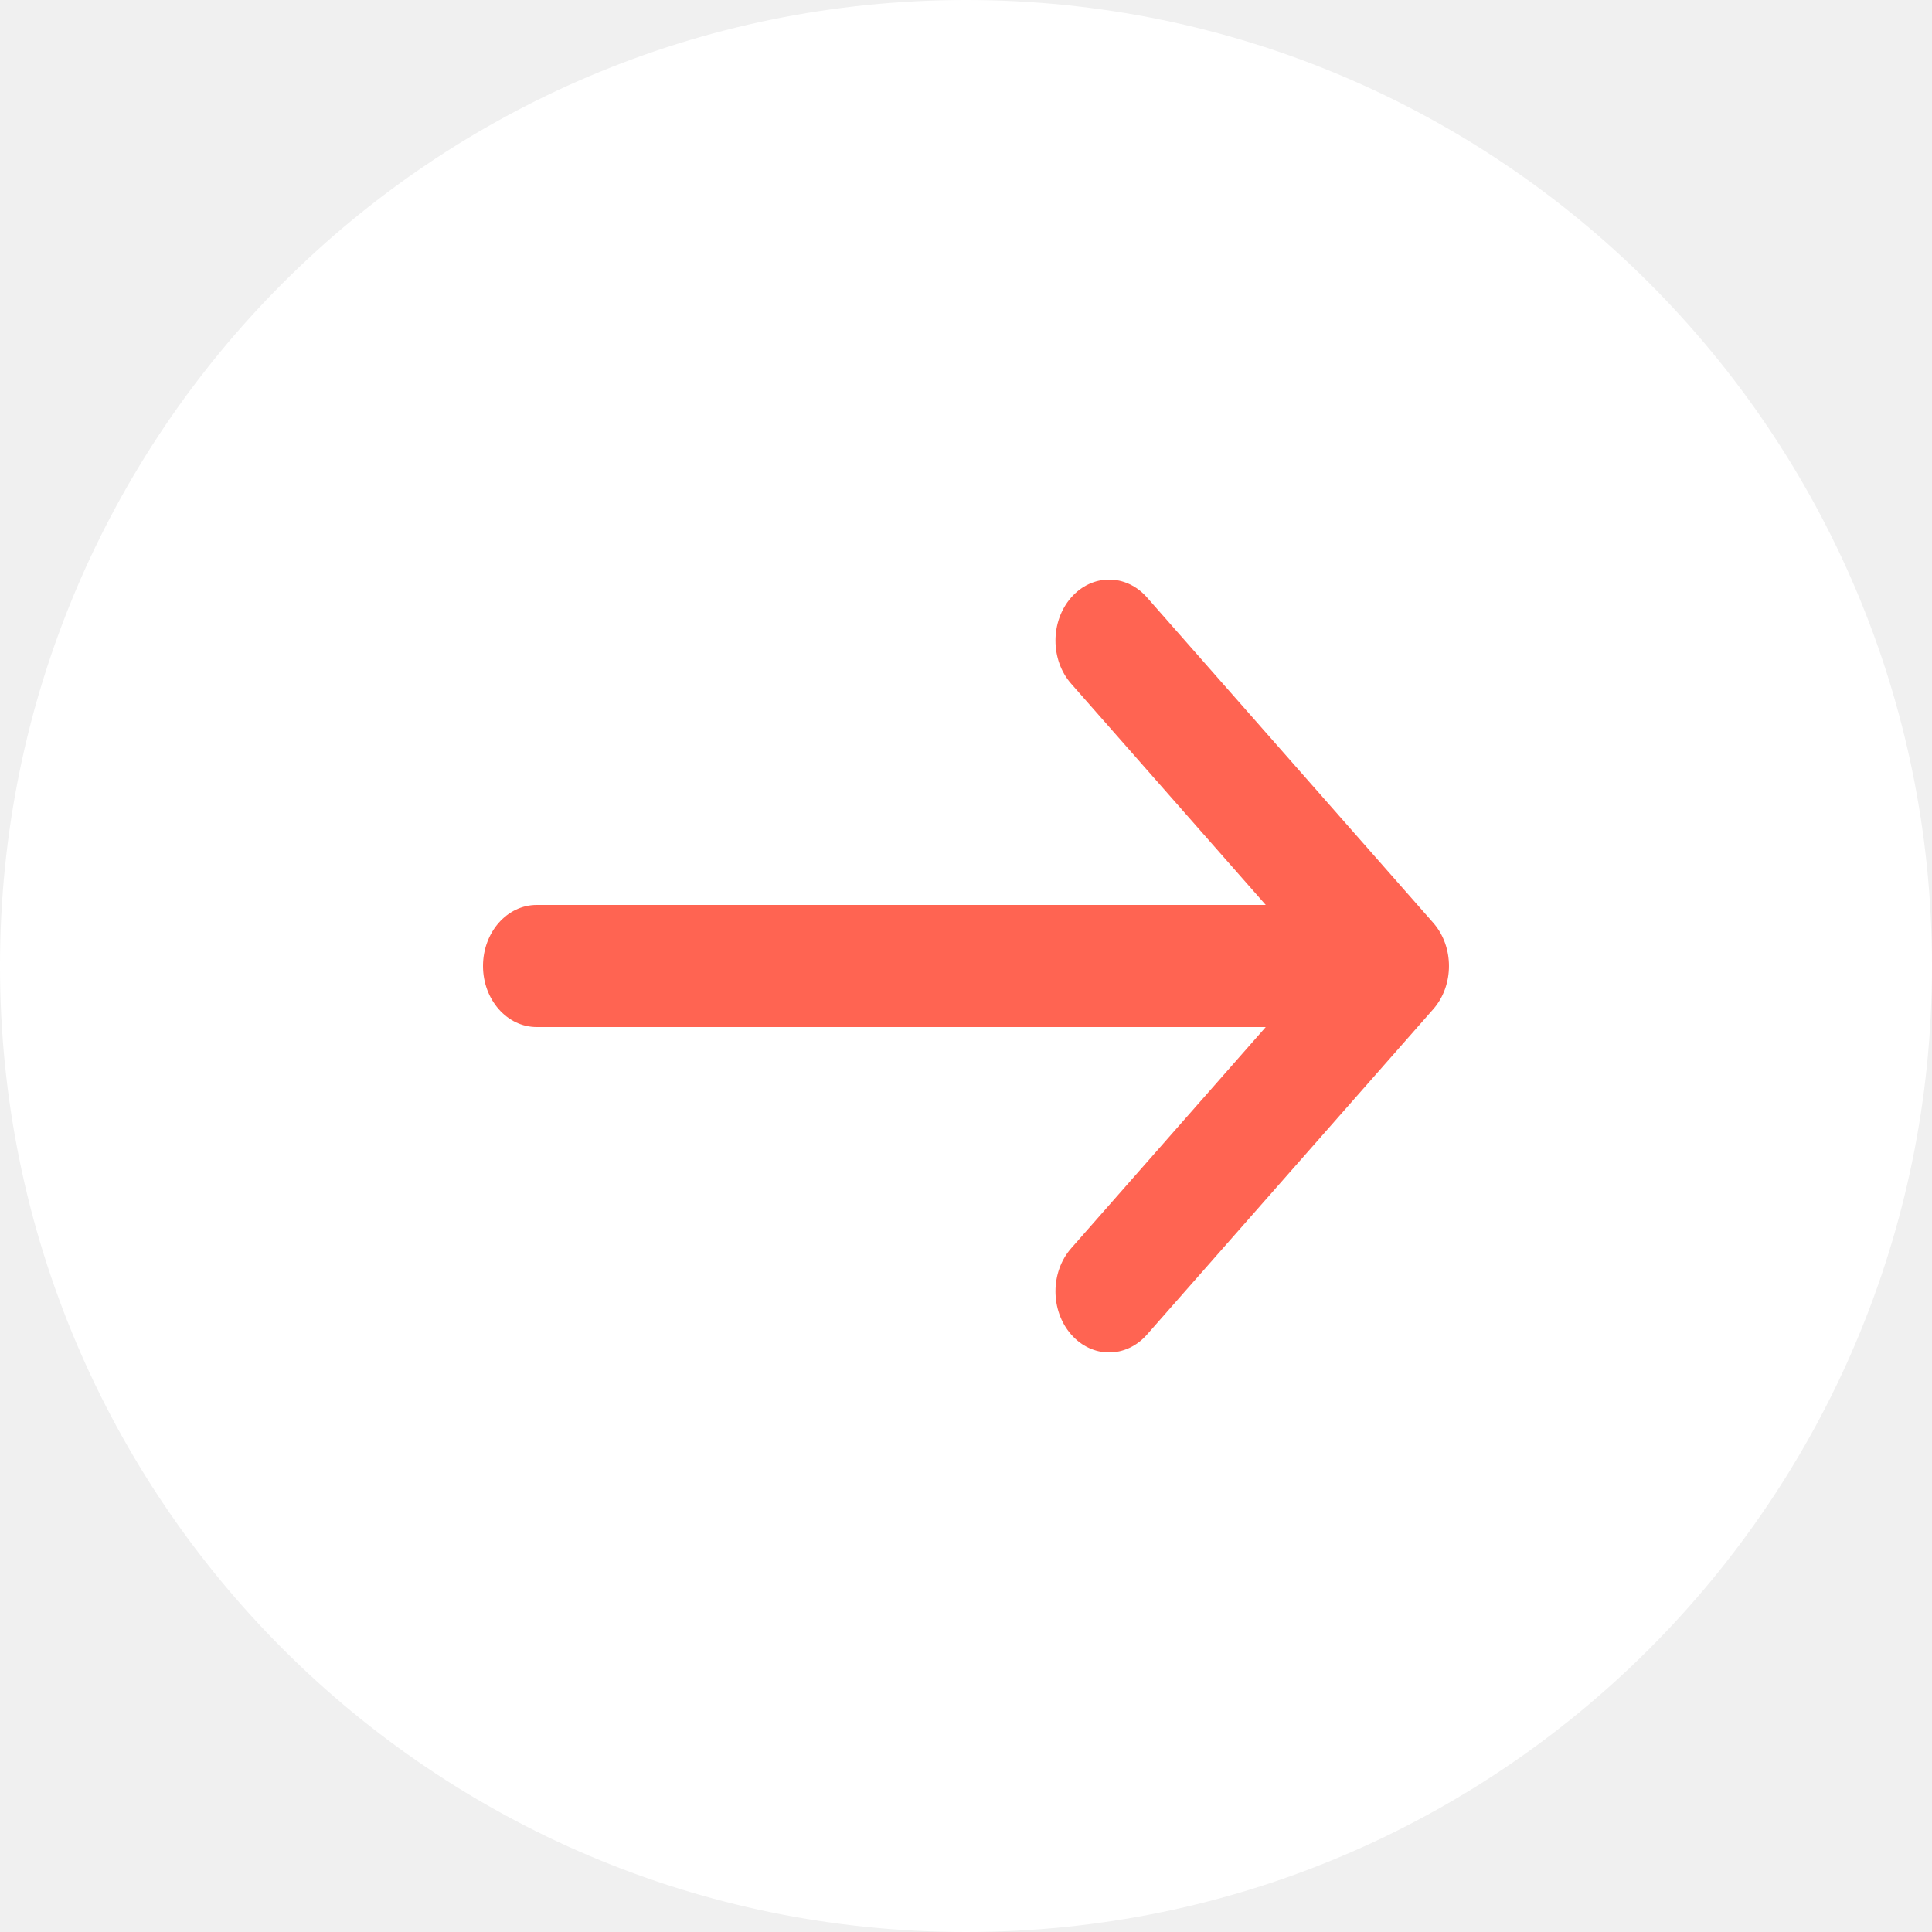
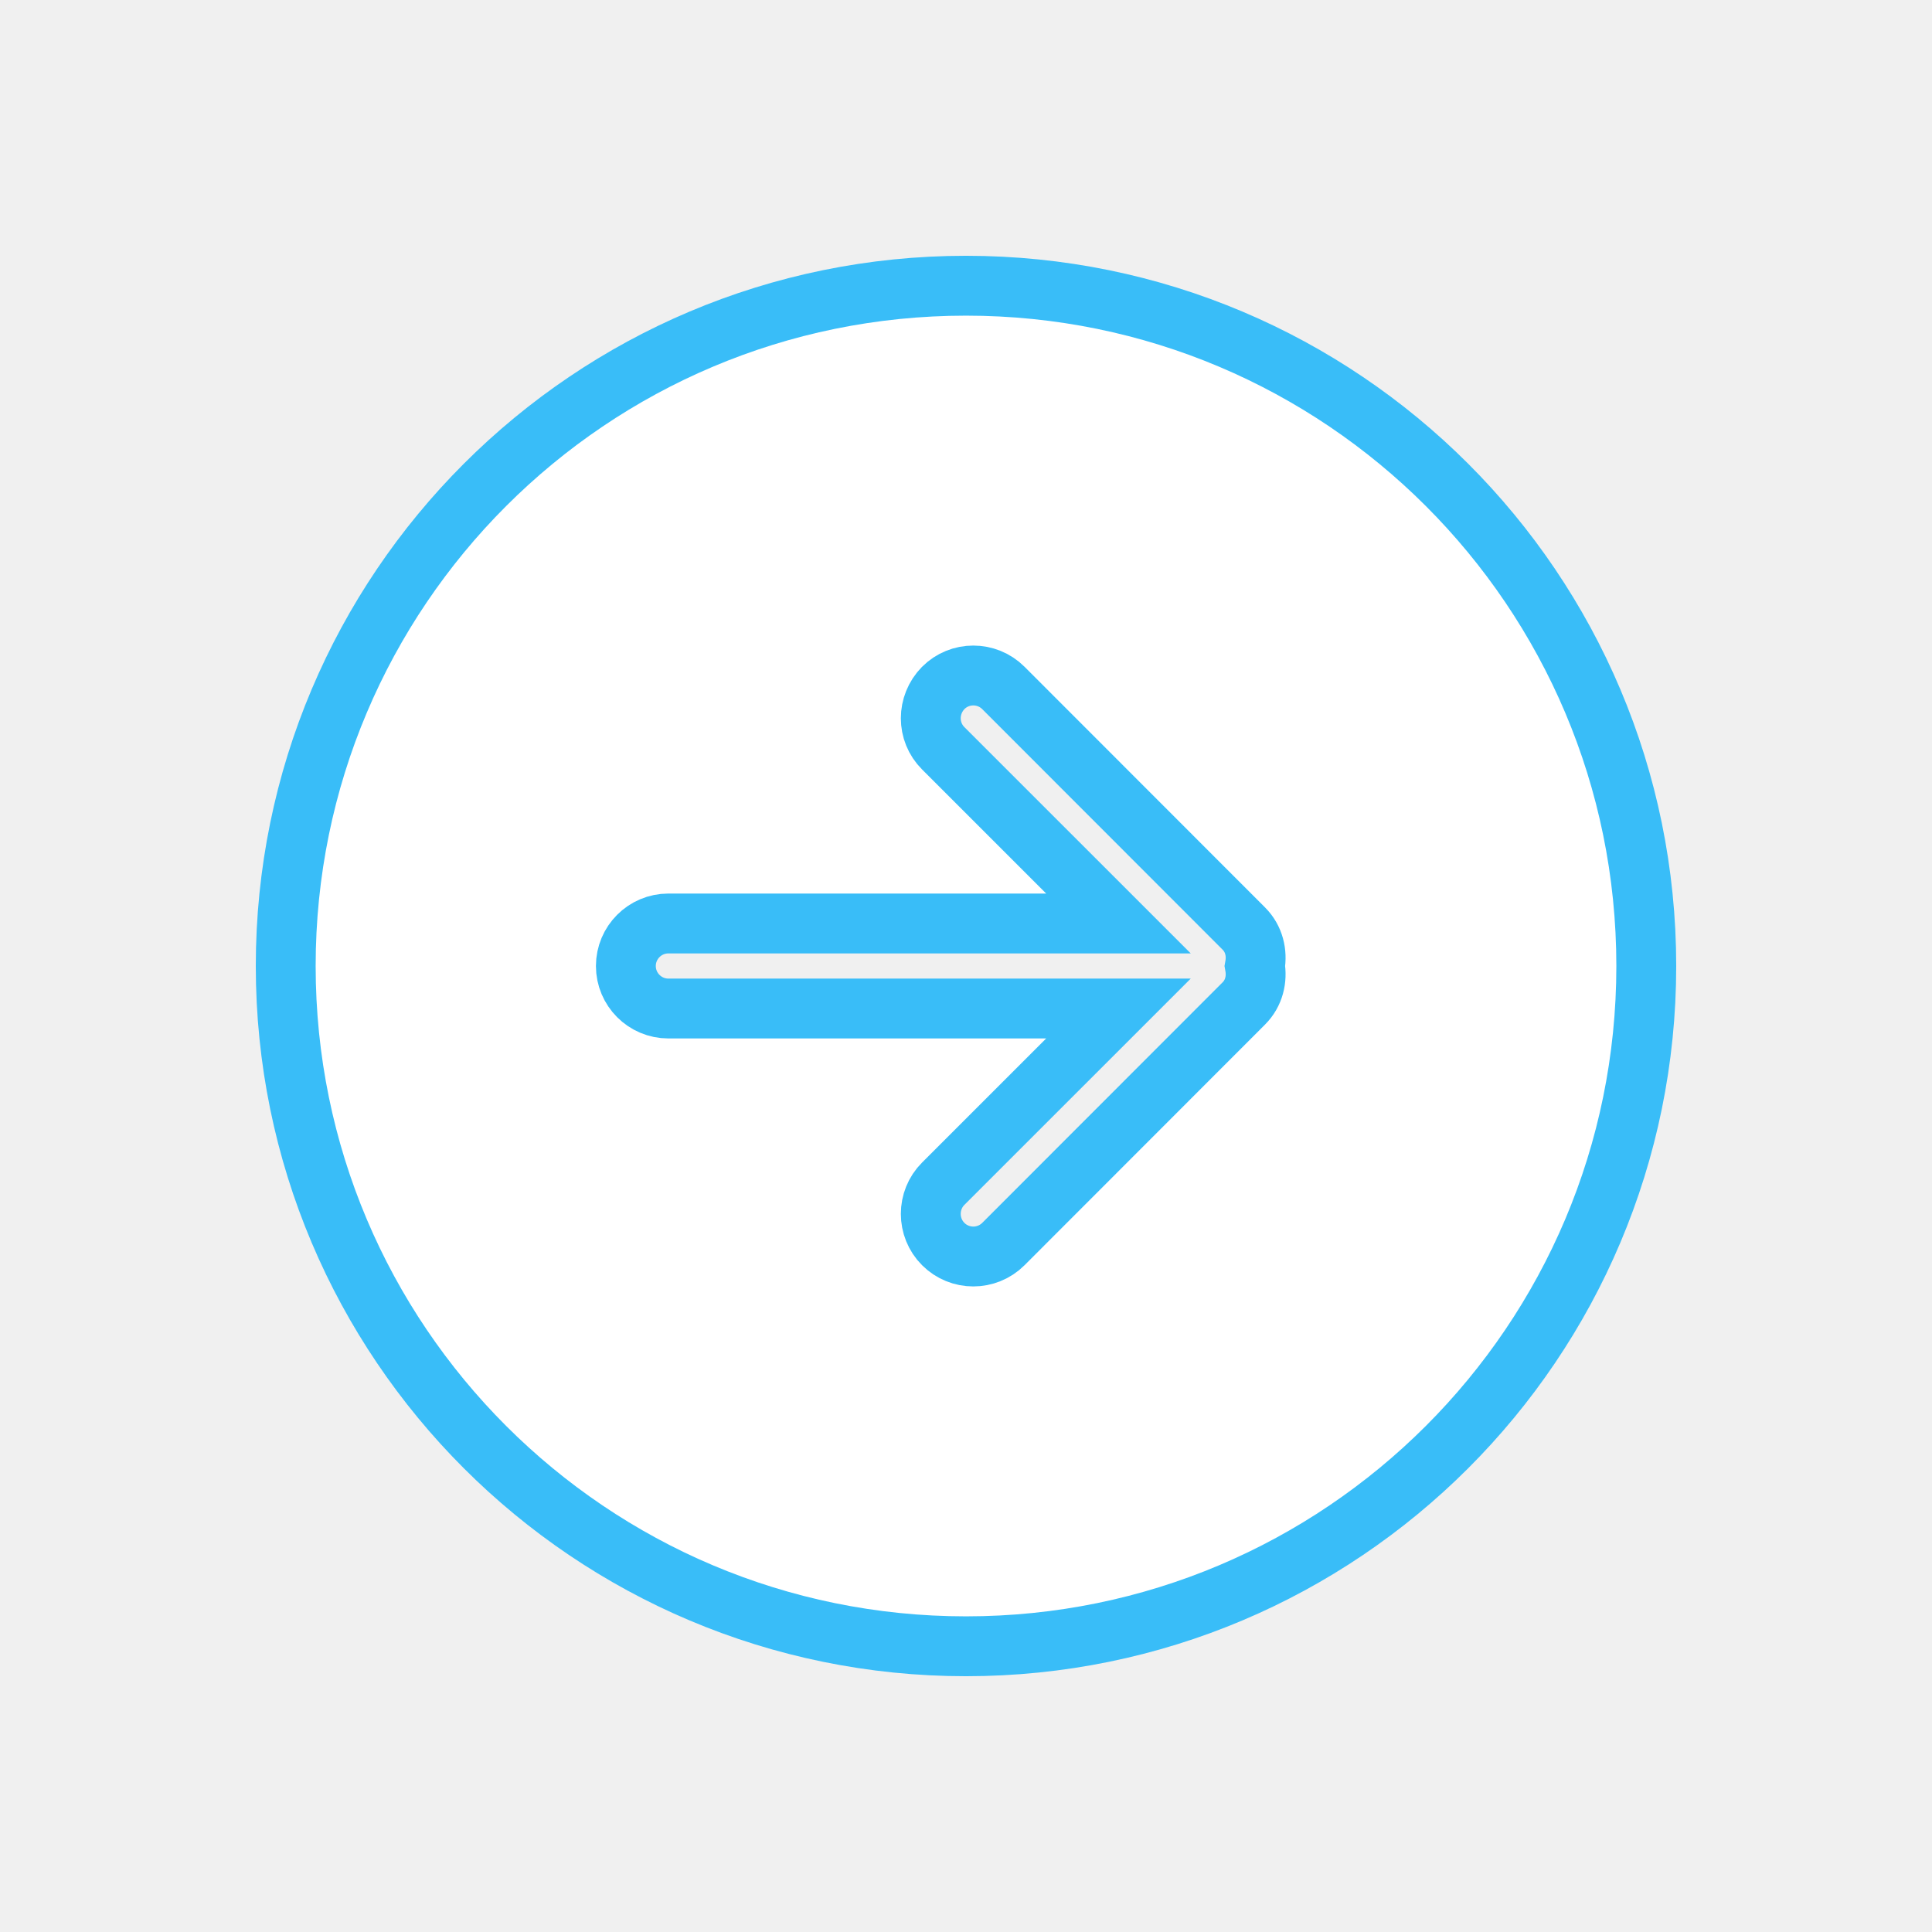
- <svg xmlns="http://www.w3.org/2000/svg" width="20" height="20" viewBox="0 0 20 20" fill="none">
-   <path d="M20 10C20 15.523 15.523 20 10 20C4.477 20 0 15.523 0 10C0 4.477 4.477 0 10 0C15.523 0 20 4.477 20 10Z" fill="white" />
-   <path fill-rule="evenodd" clip-rule="evenodd" d="M11.089 6.185C10.872 6.432 10.872 6.832 11.089 7.078L13.103 9.368H5.556C5.249 9.368 5 9.651 5 10C5 10.349 5.249 10.632 5.556 10.632H13.103L11.089 12.922C10.872 13.168 10.872 13.568 11.089 13.815C11.306 14.062 11.657 14.062 11.874 13.815L14.837 10.447C15.054 10.2 15.054 9.8 14.837 9.553L11.874 6.185C11.657 5.938 11.306 5.938 11.089 6.185Z" fill="#FF6452" />
+ <svg xmlns="http://www.w3.org/2000/svg" width="211px" height="211px" viewBox="-6.72 -6.72 45.44 45.44" version="1.1" fill="#39bdf8" stroke="#39bdf8">
+   <g id="SVGRepo_bgCarrier" stroke-width="0" />
+   <g id="SVGRepo_tracerCarrier" stroke-linecap="round" stroke-linejoin="round" stroke="#CCCCCC" stroke-width="0.128" />
+   <g id="SVGRepo_iconCarrier">
+     <defs> </defs>
+     <g id="Page-1" stroke-width="1.408" fill="none" fill-rule="evenodd">
+       <g id="Icon-Set-Filled" transform="translate(-310, -1089)" fill="#ffffff">
+         <path d="M332.535,1105.88 L326.879,1111.54 C326.488,1111.93 325.855,1111.93 325.465,1111.54 C325.074,1111.15 325.074,1110.51 325.465,1110.12 L329.586,1106 L319,1106 C318.447,1106 318,1105.55 318,1105 C318,1104.45 318.447,1104 319,1104 L329.586,1104 L325.465,1099.88 C325.074,1099.49 325.074,1098.86 325.465,1098.46 C325.855,1098.07 326.488,1098.07 326.879,1098.46 L332.535,1104.12 C332.775,1104.36 332.85,1104.69 332.795,1105 C332.85,1105.31 332.775,1105.64 332.535,1105.88 L332.535,1105.88 Z M326,1089 C317.163,1089 310,1096.16 310,1105 C310,1113.84 317.163,1121 326,1121 C334.837,1121 342,1113.84 342,1105 C342,1096.16 334.837,1089 326,1089 L326,1089 Z" id="arrow-right-circle"> </path>
+       </g>
+     </g>
+   </g>
</svg>
